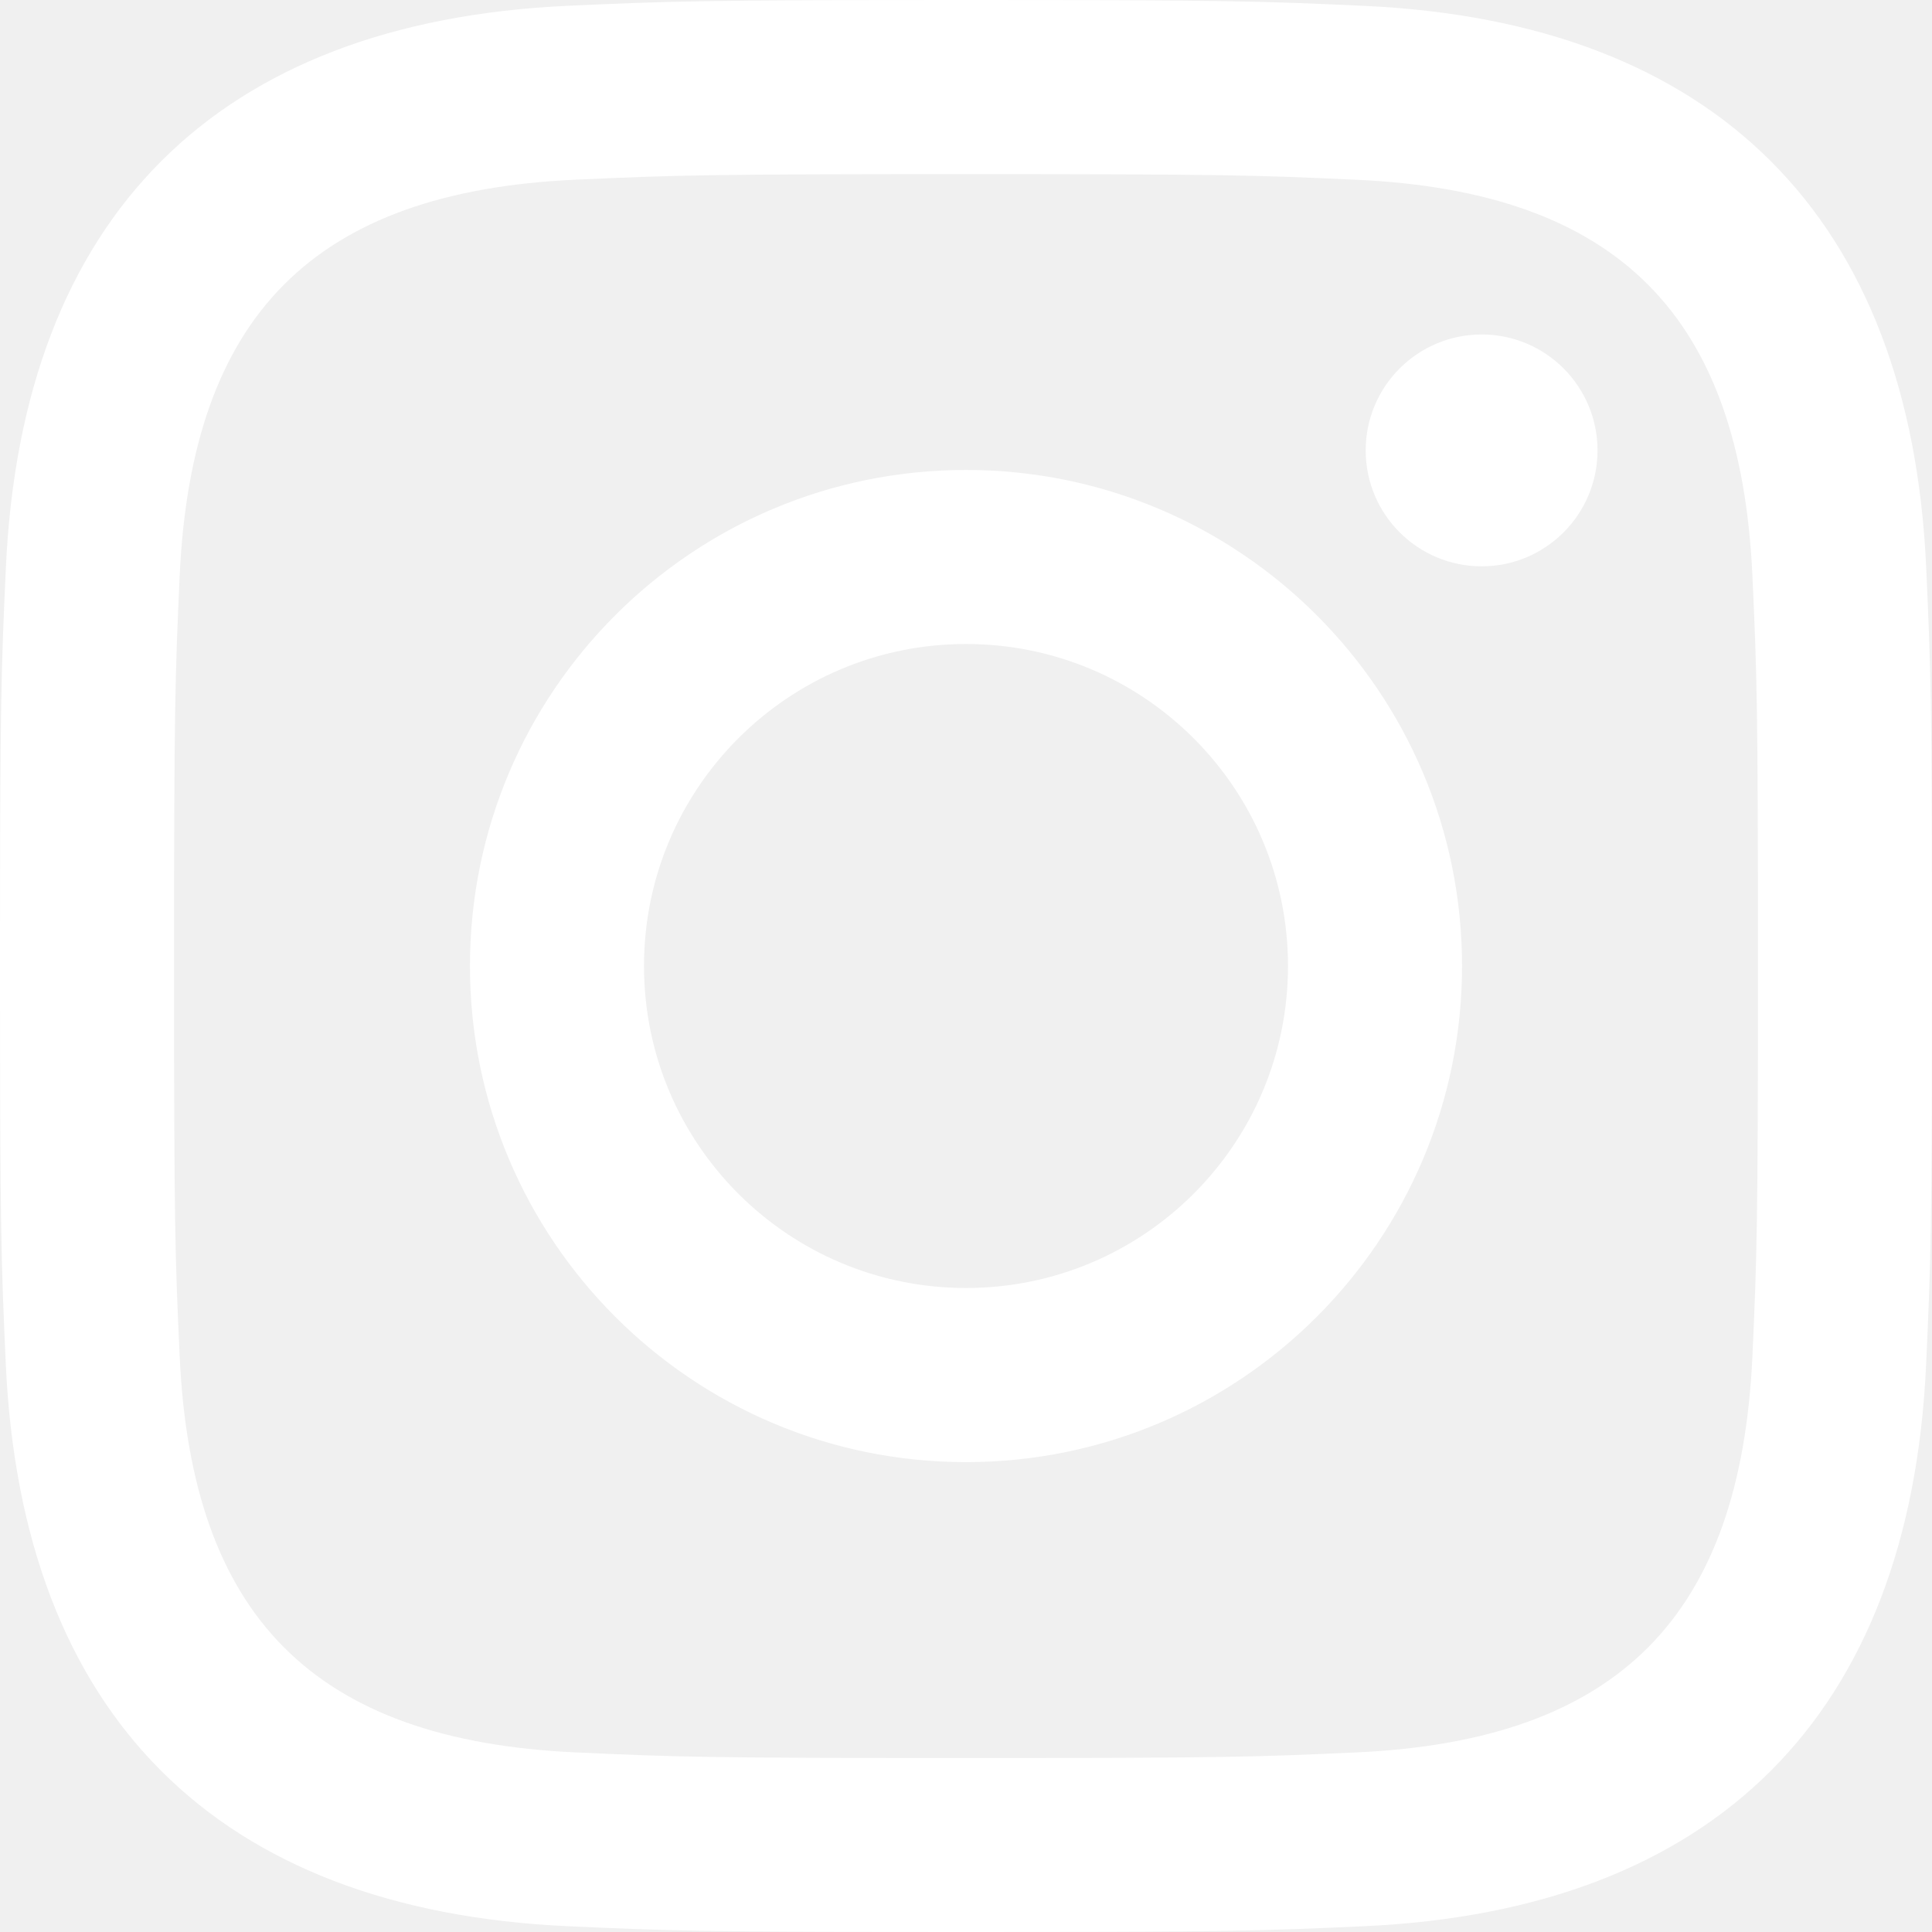
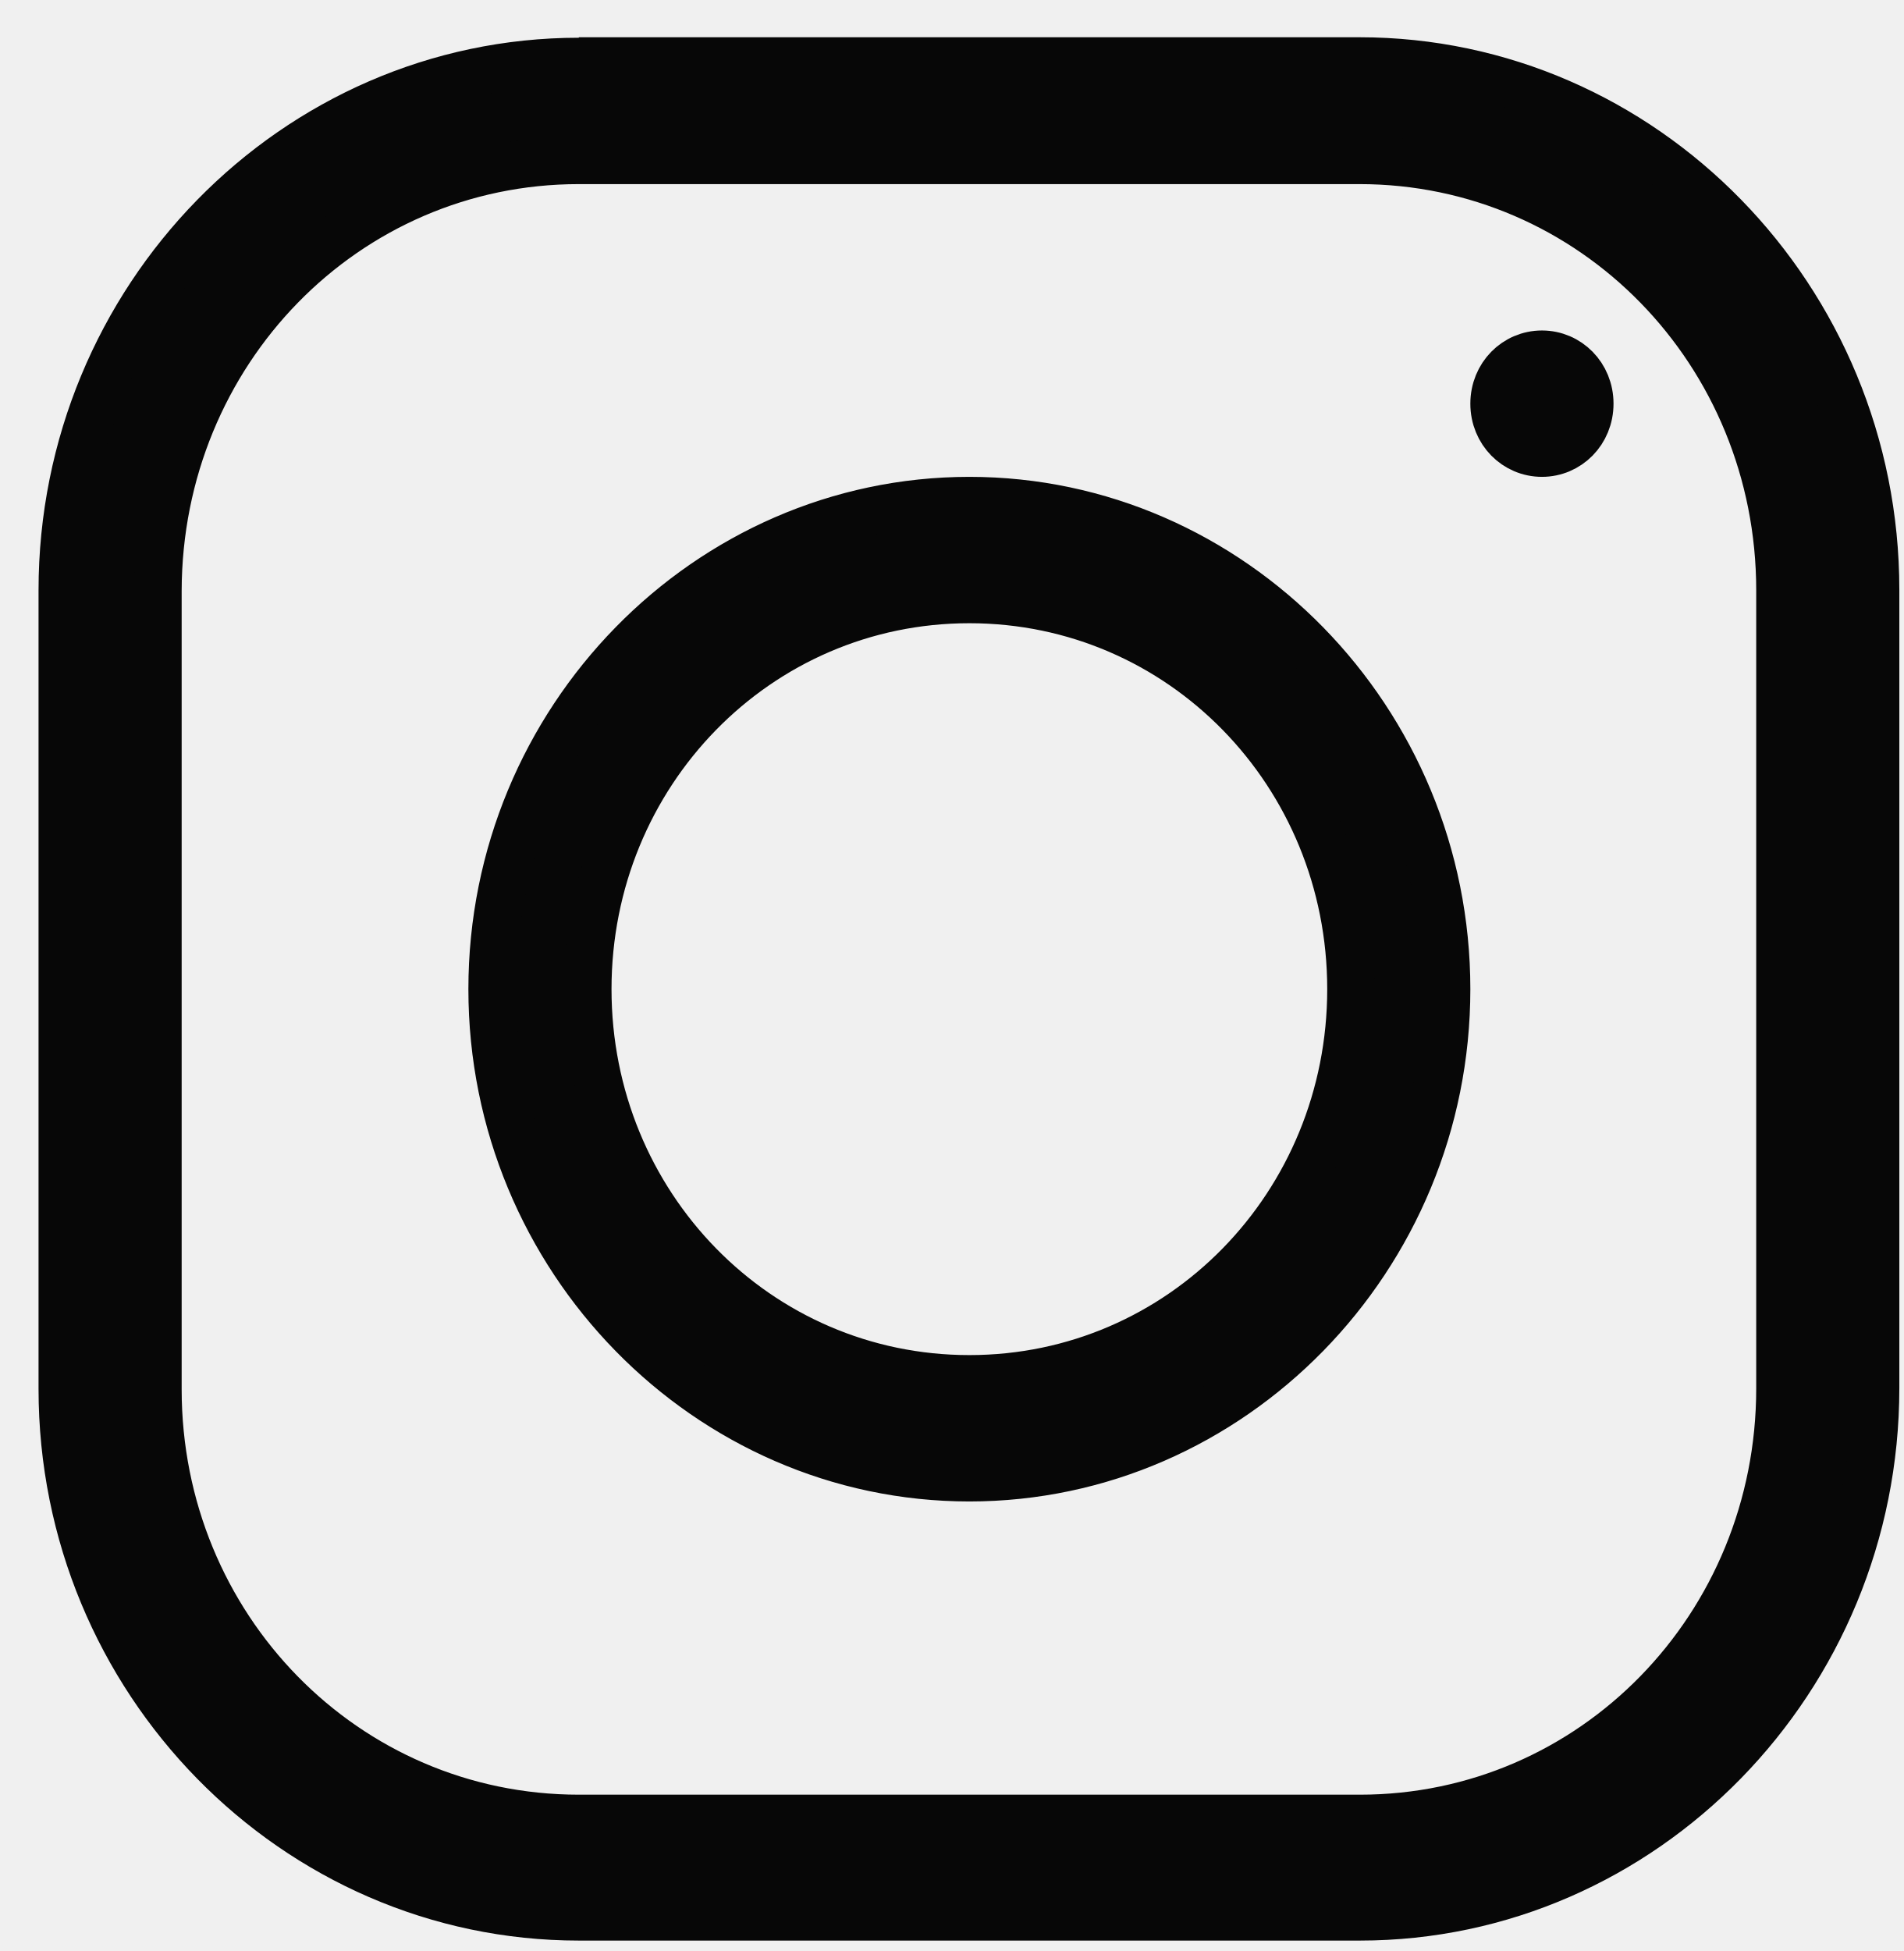
- <svg xmlns="http://www.w3.org/2000/svg" width="24" height="24" viewBox="0 0 24 24" fill="none">
-   <defs />
-   <path id="instagram" d="M12 0C8.741 0 8.333 0.014 7.053 0.072C2.695 0.272 0.273 2.69 0.073 7.052C0.014 8.333 0 8.741 0 12C0 15.259 0.014 15.668 0.072 16.948C0.272 21.306 2.69 23.728 7.052 23.928C8.333 23.986 8.741 24 12 24C15.259 24 15.668 23.986 16.948 23.928C21.302 23.728 23.73 21.31 23.927 16.948C23.986 15.668 24 15.259 24 12C24 8.741 23.986 8.333 23.928 7.053C23.732 2.699 21.311 0.273 16.949 0.073C15.668 0.014 15.259 0 12 0ZM16.85 2.233C15.584 2.175 15.204 2.163 12 2.163C8.796 2.163 8.417 2.175 7.151 2.232C3.896 2.38 2.381 3.924 2.232 7.151C2.175 8.417 2.162 8.796 2.162 12C2.162 15.205 2.174 15.584 2.232 16.849C2.38 20.07 3.891 21.62 7.151 21.769C8.416 21.827 8.796 21.839 12 21.839C15.206 21.839 15.584 21.827 16.85 21.769C20.105 21.621 21.62 20.075 21.769 16.85C21.826 15.585 21.838 15.206 21.838 12.001C21.838 8.797 21.827 8.417 21.769 7.152C21.621 3.924 20.102 2.381 16.85 2.233ZM16.965 5.595C16.965 4.8 17.61 4.155 18.406 4.155C19.201 4.155 19.845 4.8 19.845 5.595C19.845 6.39 19.201 7.035 18.406 7.035C17.61 7.035 16.965 6.39 16.965 5.595ZM5.838 12C5.838 8.597 8.597 5.838 12 5.838C15.403 5.838 18.162 8.597 18.162 12C18.162 15.404 15.403 18.163 12 18.163C8.597 18.163 5.838 15.403 5.838 12ZM12 16C9.791 16 8 14.21 8 12C8 9.791 9.791 8 12 8C14.209 8 16 9.791 16 12C16 14.21 14.209 16 12 16Z" clip-rule="evenodd" fill="#FFFFFF" fill-opacity="1" fill-rule="evenodd" />
+ <svg xmlns="http://www.w3.org/2000/svg" width="40" height="41" viewBox="0 0 40 41" fill="none">
+   <path d="M12.166 1.293H12.666V1.283H28.571C34.536 1.283 39.418 6.268 39.418 12.395V29.169C39.418 35.297 34.535 40.281 28.58 40.281H12.166C6.2 40.281 1.31 35.305 1.31 29.188V12.405C1.31 6.278 6.201 1.293 12.166 1.293ZM3.318 12.414V12.414V29.198C3.318 34.184 7.246 38.215 12.166 38.215H28.58C33.484 38.215 37.41 34.183 37.41 29.179V12.405C37.41 7.401 33.483 3.369 28.571 3.369H12.166C7.253 3.369 3.328 7.401 3.318 12.414ZM31.402 8.483C31.402 7.893 31.857 7.445 32.407 7.445C32.957 7.445 33.411 7.893 33.411 8.483C33.411 9.073 32.957 9.521 32.407 9.521C31.857 9.521 31.402 9.073 31.402 8.483ZM10.344 20.787C10.344 15.131 14.869 10.521 20.373 10.521C25.878 10.521 30.402 15.131 30.402 20.787C30.402 26.443 25.878 31.053 20.373 31.053C14.869 31.053 10.344 26.443 10.344 20.787ZM28.394 20.787C28.394 16.253 24.834 12.597 20.373 12.597C15.913 12.597 12.352 16.253 12.352 20.787C12.352 25.321 15.913 28.977 20.373 28.977C24.834 28.977 28.394 25.321 28.394 20.787Z" fill="#070707" stroke="#070707" />
</svg>
